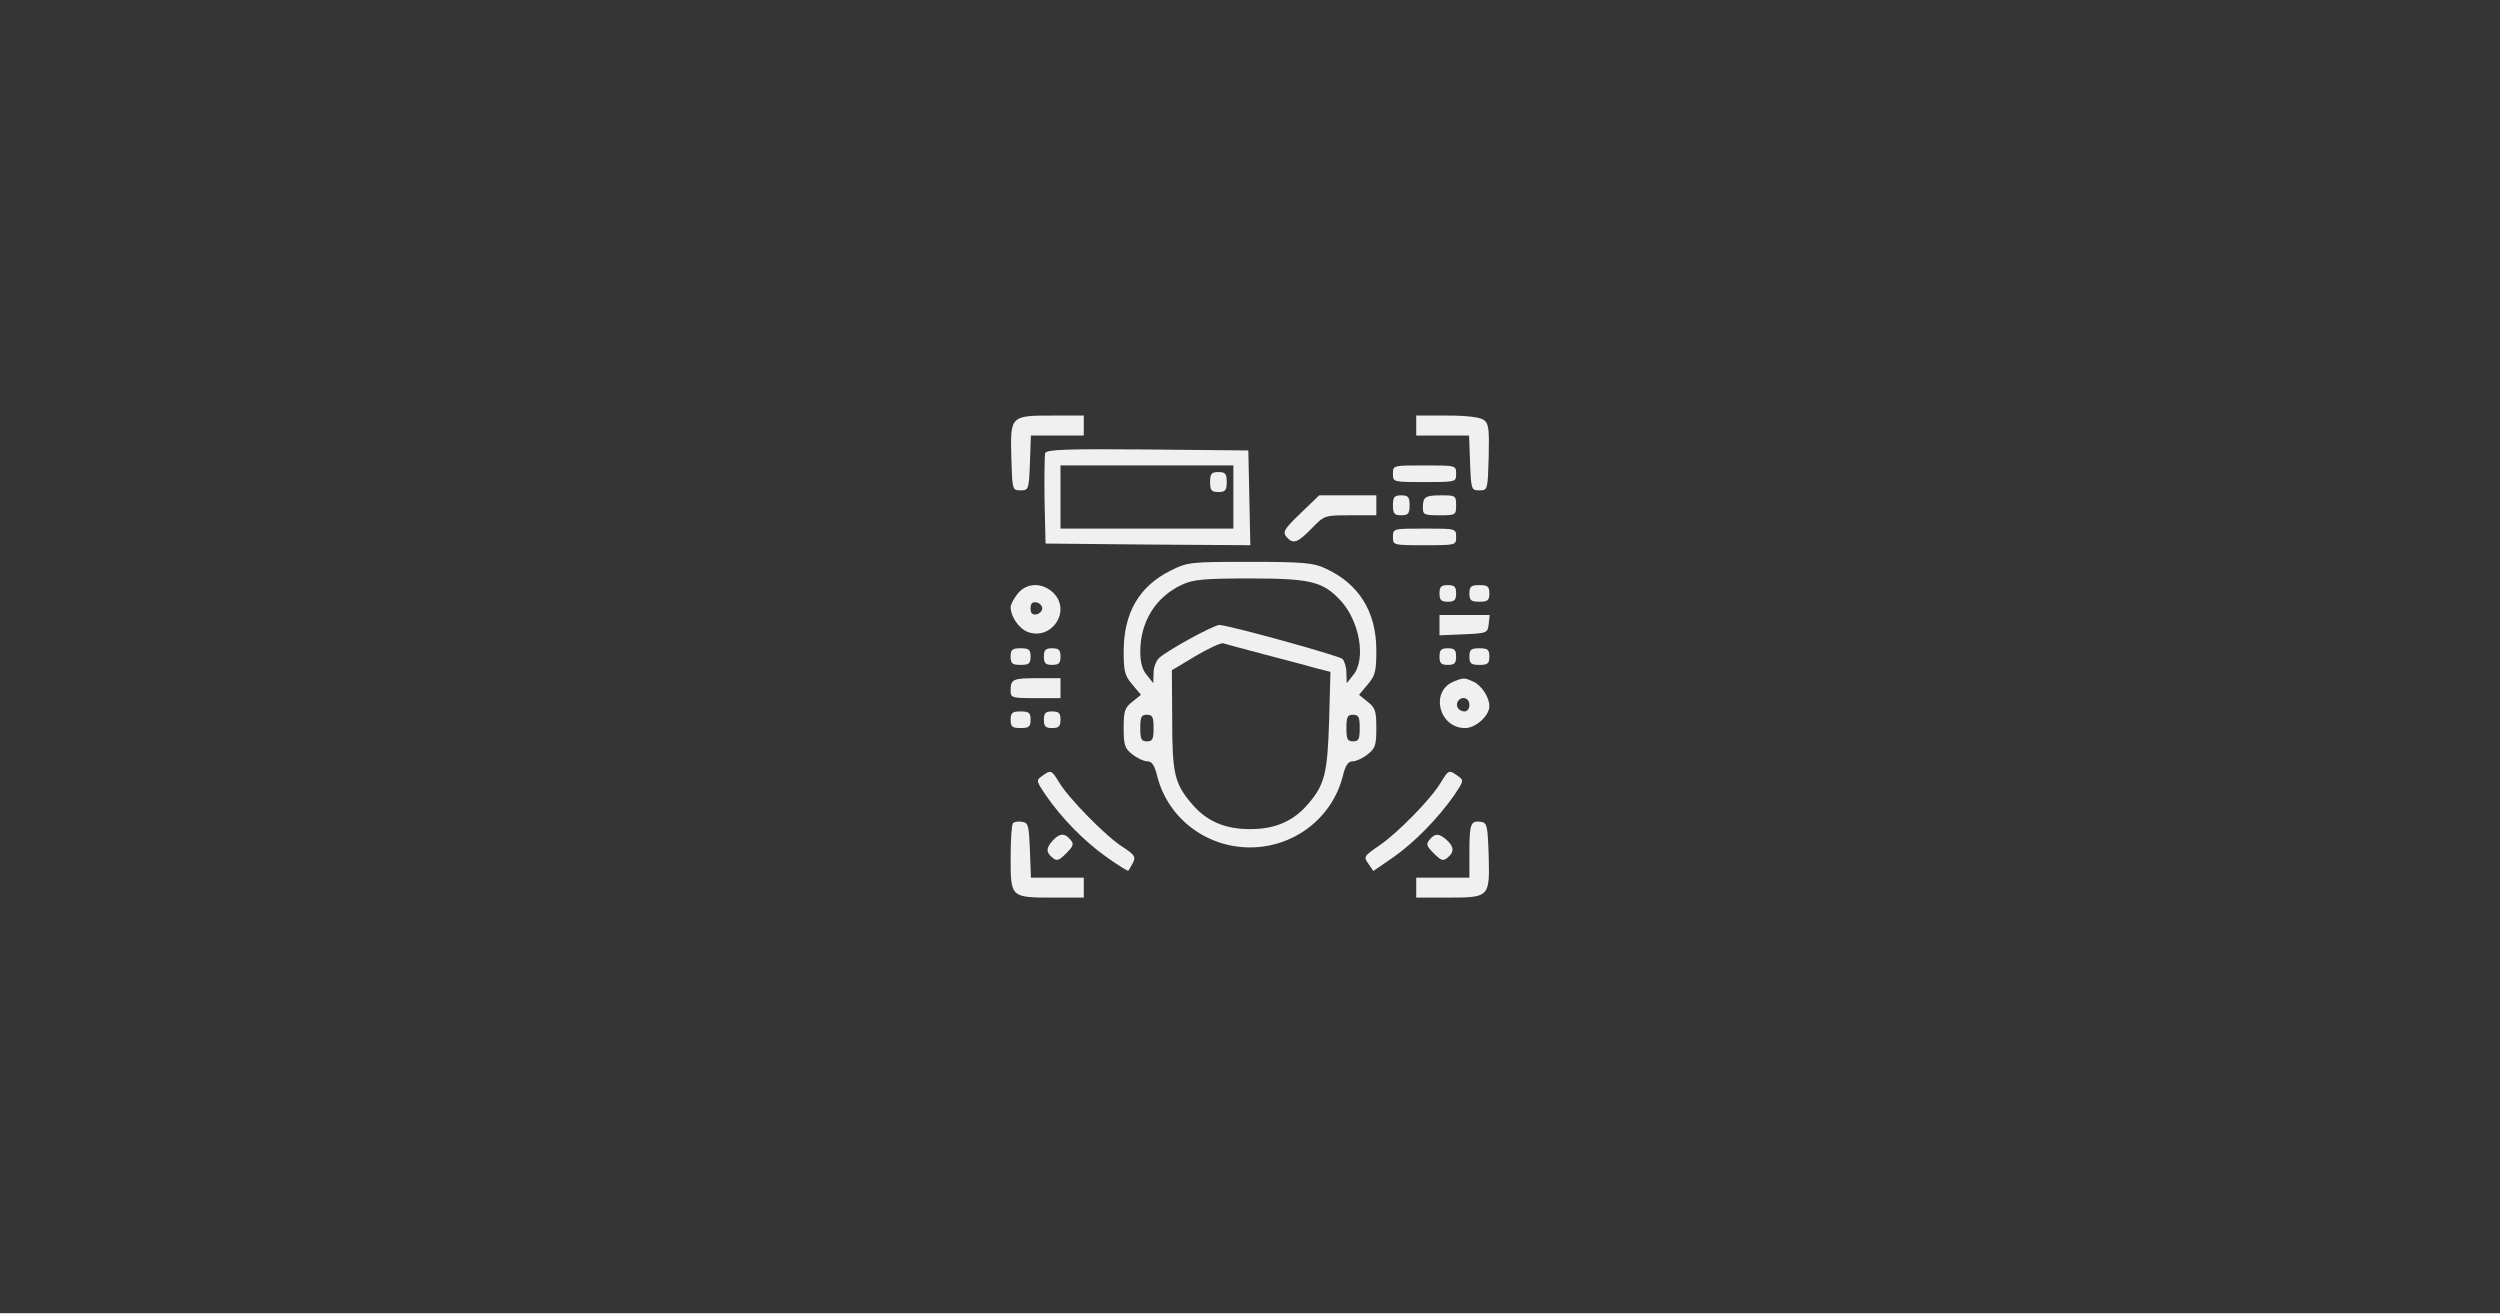
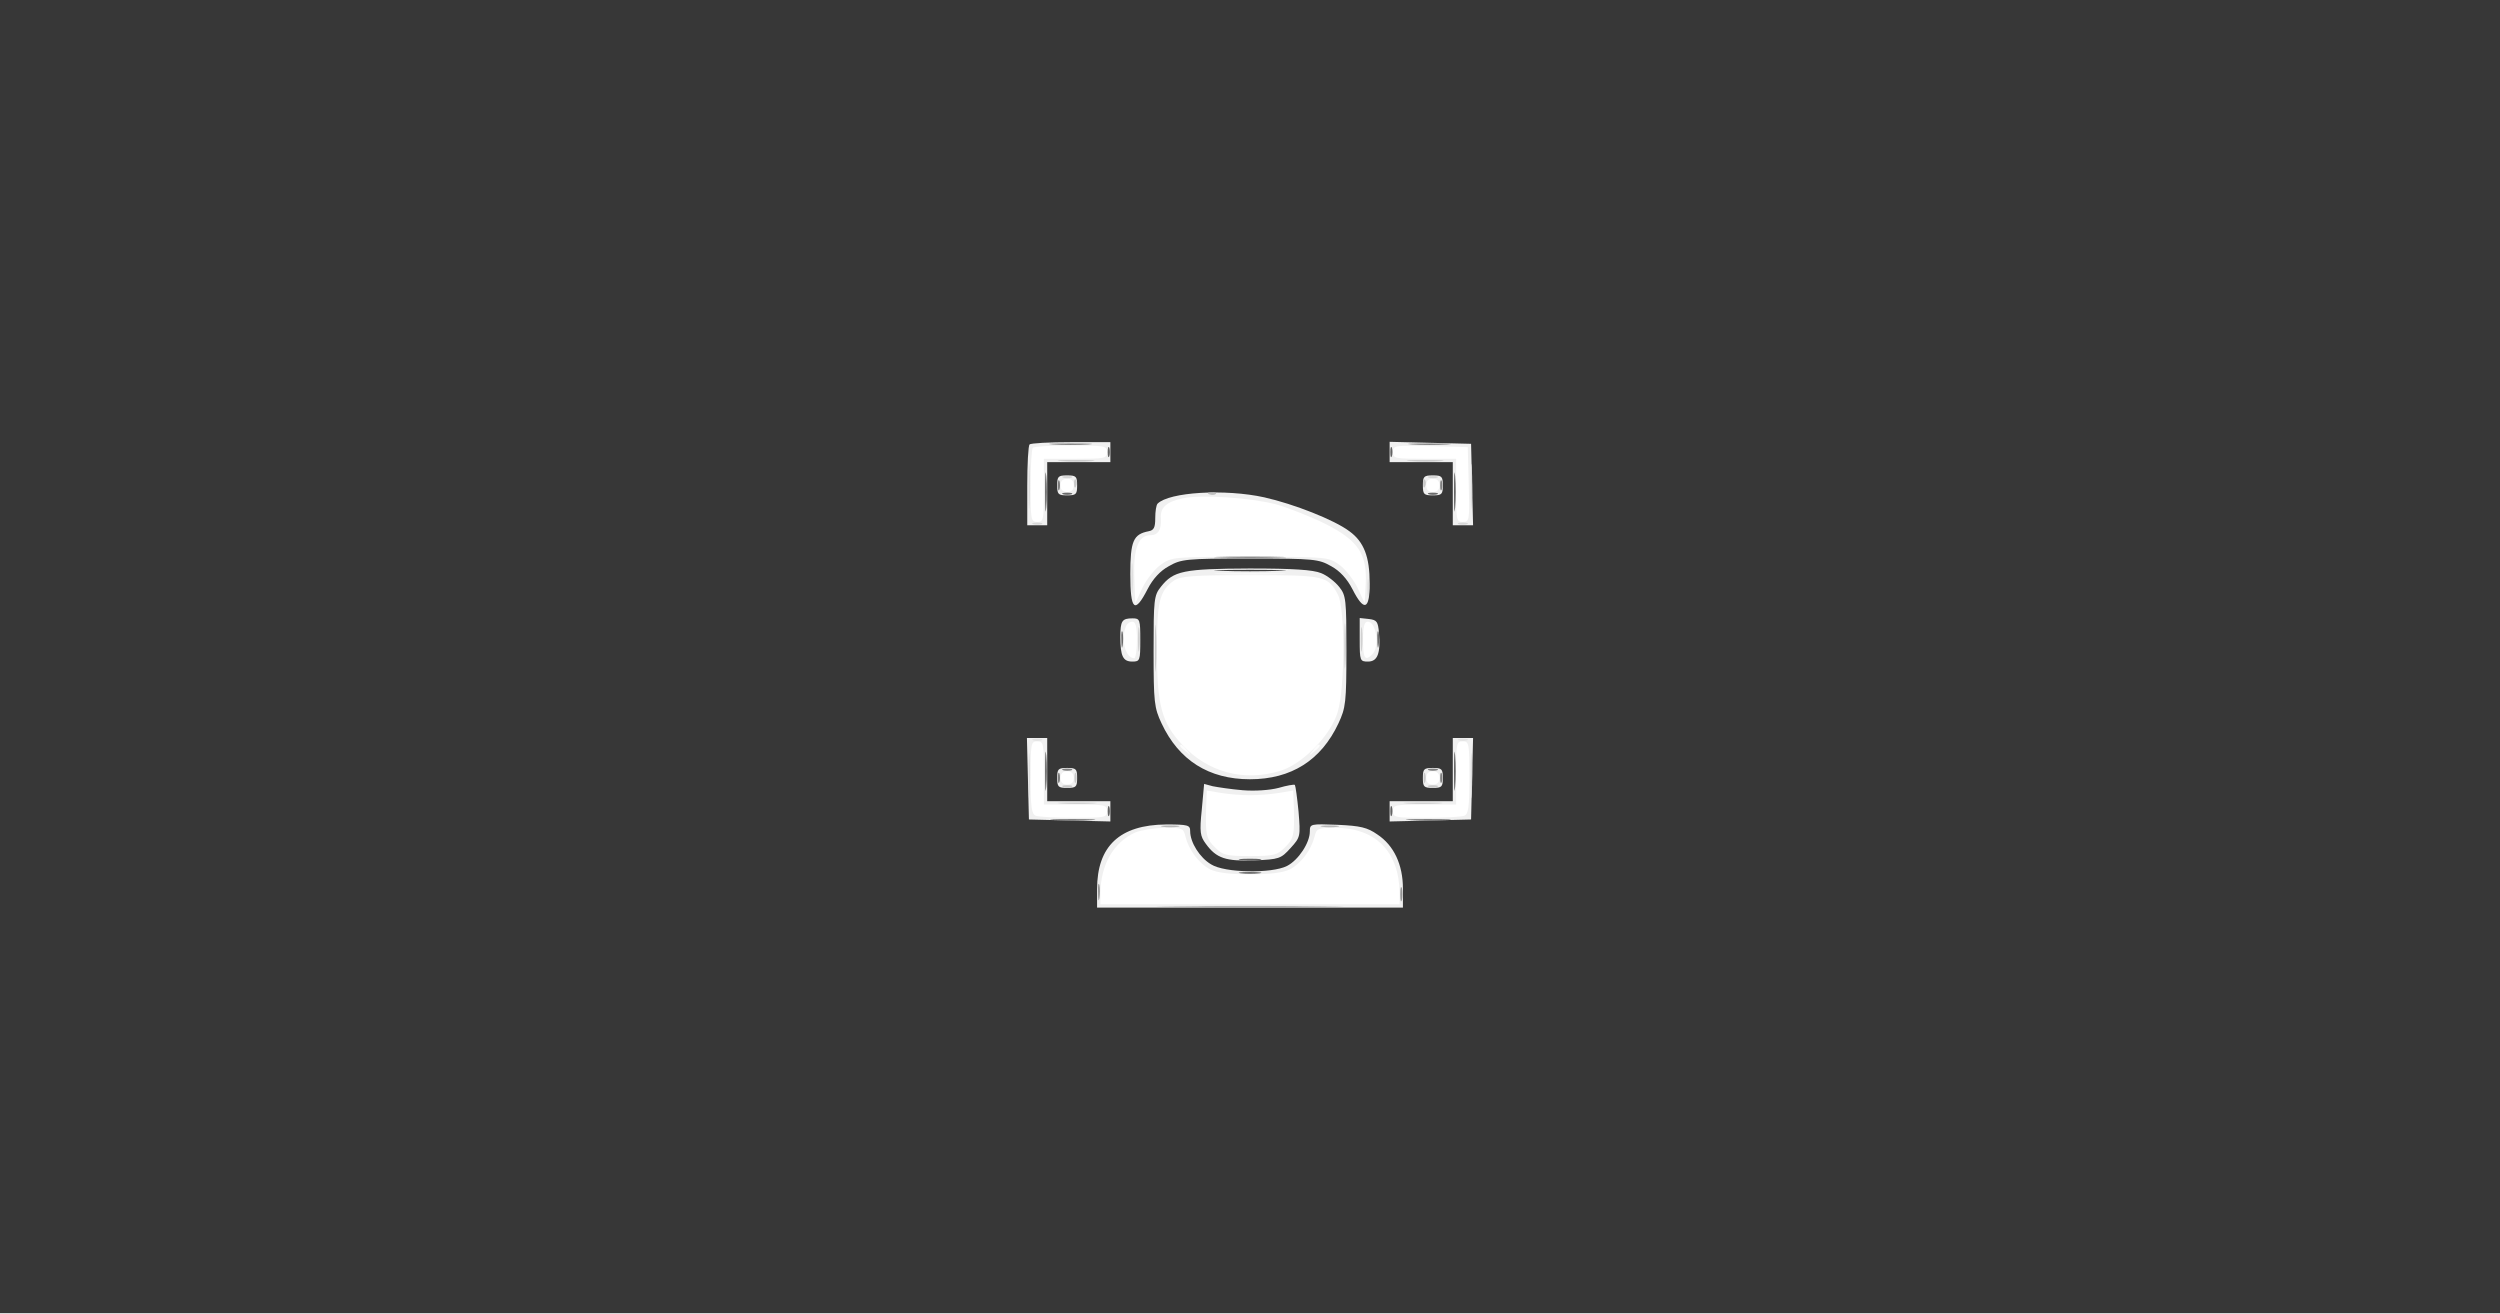
- <svg xmlns="http://www.w3.org/2000/svg" version="1.0" width="752pt" height="395pt" viewBox="0 0 752 395" preserveAspectRatio="xMidYMid meet">
-   <g transform="translate(0,395) scale(0.1,-0.1)" fill="#353535" stroke="none">
-     <path d="M0 1975 l0 -1975 3760 0 3760 0 0 1975 0 1975 -3760 0 -3760 0 0 -1975z m3260 695 l0 -30 -80 0 -79 0 -3 -82 c-3 -81 -4 -83 -28 -83 -25 0 -25 1 -28 100 -3 124 -3 125 125 125 l93 0 0 -30z m1203 17 c15 -10 17 -27 15 -112 -3 -99 -3 -100 -28 -100 -24 0 -25 2 -28 83 l-3 82 -79 0 -80 0 0 30 0 30 93 0 c59 0 99 -5 110 -13z m-705 -235 l3 -142 -308 2 -308 3 -3 129 c-1 72 0 136 2 143 4 11 65 13 308 11 l303 -3 3 -143z m622 73 c0 -25 0 -25 -95 -25 -95 0 -95 0 -95 25 0 25 0 25 95 25 95 0 95 0 95 -25z m-240 -95 l0 -30 -78 0 c-78 0 -78 0 -117 -40 -43 -44 -56 -48 -76 -24 -11 14 -6 23 43 70 l56 54 86 0 86 0 0 -30z m100 0 c0 -25 -4 -30 -25 -30 -21 0 -25 5 -25 30 0 25 4 30 25 30 21 0 25 -5 25 -30z m140 0 c0 -29 -1 -30 -50 -30 -46 0 -50 2 -50 23 0 33 7 37 57 37 41 0 43 -1 43 -30z m0 -95 c0 -25 0 -25 -95 -25 -95 0 -95 0 -95 25 0 25 0 25 95 25 95 0 95 0 95 -25z m-395 -94 c102 -46 155 -130 155 -247 0 -63 -3 -76 -26 -103 l-26 -31 26 -21 c23 -18 26 -28 26 -79 0 -51 -3 -61 -26 -79 -15 -12 -35 -21 -45 -21 -14 0 -22 -12 -30 -45 -32 -126 -147 -214 -279 -214 -132 0 -247 88 -279 214 -8 33 -16 45 -30 45 -10 0 -30 9 -45 21 -23 18 -26 28 -26 79 0 51 3 61 26 79 l26 21 -26 31 c-23 27 -26 39 -26 102 1 115 47 194 142 241 50 25 58 26 237 26 158 0 192 -3 226 -19z m-818 -73 c58 -54 -4 -148 -78 -118 -25 11 -49 46 -49 74 0 7 9 25 21 40 26 33 73 35 106 4z m1213 -3 c0 -20 -5 -25 -25 -25 -20 0 -25 5 -25 25 0 20 5 25 25 25 20 0 25 -5 25 -25z m100 0 c0 -21 -5 -25 -30 -25 -25 0 -30 4 -30 25 0 21 5 25 30 25 25 0 30 -4 30 -25z m-2 -92 c-3 -27 -5 -28 -75 -31 l-73 -3 0 31 0 30 76 0 75 0 -3 -27z m-1378 -98 c0 -21 -5 -25 -30 -25 -25 0 -30 4 -30 25 0 21 5 25 30 25 25 0 30 -4 30 -25z m90 0 c0 -20 -5 -25 -25 -25 -20 0 -25 5 -25 25 0 20 5 25 25 25 20 0 25 -5 25 -25z m1190 0 c0 -20 -5 -25 -25 -25 -20 0 -25 5 -25 25 0 20 5 25 25 25 20 0 25 -5 25 -25z m100 0 c0 -21 -5 -25 -30 -25 -25 0 -30 4 -30 25 0 21 5 25 30 25 25 0 30 -4 30 -25z m-1290 -95 l0 -30 -75 0 c-72 0 -75 1 -75 23 0 34 6 37 82 37 l68 0 0 -30z m1243 19 c24 -11 47 -47 47 -73 0 -29 -41 -66 -73 -66 -79 0 -106 111 -34 140 30 12 32 12 60 -1z m-1333 -114 c0 -21 -5 -25 -30 -25 -25 0 -30 4 -30 25 0 21 5 25 30 25 25 0 30 -4 30 -25z m90 0 c0 -20 -5 -25 -25 -25 -20 0 -25 5 -25 25 0 20 5 25 25 25 20 0 25 -5 25 -25z m-5 -187 c27 -47 142 -164 191 -195 37 -24 41 -30 32 -48 -6 -11 -12 -22 -14 -24 -2 -2 -32 17 -67 42 -67 48 -132 114 -182 186 -28 42 -29 44 -10 57 26 19 28 18 50 -18z m1200 18 c19 -13 18 -15 -10 -57 -49 -70 -119 -142 -183 -187 l-61 -42 -15 22 c-15 21 -13 23 32 54 55 37 160 144 187 192 22 36 24 37 50 18z m-1287 -223 l3 -83 79 0 80 0 0 -30 0 -30 -91 0 c-129 0 -129 0 -129 119 0 54 3 101 7 105 4 4 16 6 28 4 18 -3 20 -11 23 -85z m1380 -18 c3 -124 3 -125 -125 -125 l-93 0 0 30 0 30 80 0 80 0 0 78 c0 85 4 94 35 90 18 -3 20 -11 23 -103z m-1258 49 c11 -13 9 -19 -13 -41 -22 -22 -28 -24 -41 -13 -20 16 -20 29 1 52 20 22 36 23 53 2z m1132 -1 c22 -20 23 -36 2 -53 -13 -11 -19 -9 -41 13 -22 22 -24 28 -13 41 16 20 29 20 52 -1z" />
-     <path d="M3190 2455 l0 -95 260 0 260 0 0 95 0 95 -260 0 -260 0 0 -95z m500 45 c0 -25 -4 -30 -25 -30 -21 0 -25 5 -25 30 0 25 4 30 25 30 21 0 25 -5 25 -30z" />
-     <path d="M3555 2191 c-78 -36 -125 -111 -125 -200 0 -34 6 -56 20 -72 l19 -24 1 31 c0 17 8 38 18 46 29 25 163 98 180 98 26 0 356 -91 370 -102 6 -6 12 -25 12 -42 l1 -31 19 24 c40 47 20 163 -38 225 -53 57 -90 66 -272 66 -140 0 -171 -3 -205 -19z" />
-     <path d="M3595 1976 l-70 -42 1 -150 c0 -161 7 -191 59 -252 44 -52 99 -76 175 -76 76 0 131 24 175 76 50 58 58 92 63 250 l4 147 -43 11 c-24 7 -93 25 -154 41 -60 16 -117 31 -125 34 -8 2 -46 -16 -85 -39z" />
-     <path d="M3430 1760 c0 -33 3 -40 20 -40 17 0 20 7 20 40 0 33 -3 40 -20 40 -17 0 -20 -7 -20 -40z" />
-     <path d="M4050 1760 c0 -33 3 -40 20 -40 17 0 20 7 20 40 0 33 -3 40 -20 40 -17 0 -20 -7 -20 -40z" />
-     <path d="M3100 2120 c0 -15 5 -20 18 -18 9 2 17 10 17 18 0 8 -8 16 -17 18 -13 2 -18 -3 -18 -18z" />
-     <path d="M4385 1840 c-8 -14 3 -30 21 -30 8 0 14 9 14 20 0 21 -24 28 -35 10z" />
+ <svg xmlns="http://www.w3.org/2000/svg" version="1.0" viewBox="0 0 752 395">
+   <path fill="#373737" d="M0 197.5V395h752V0H0v197.5zM334 136v3h-19v19h-6v-11.8c0-6.5.3-12.2.7-12.5.3-.4 6-.7 12.5-.7H334v3zm108.8 9.7.3 12.3H437v-19h-19v-6.1l12.3.3 12.2.3.3 12.2zM324 146c0 2.7-.3 3-3 3s-3-.3-3-3 .3-3 3-3 3 .3 3 3zm110 0c0 2.7-.3 3-3 3s-3-.3-3-3 .3-3 3-3 3 .3 3 3zm-53.7 3.6c8.9 2 21.1 6.8 25.6 10.2 4.4 3.2 6.1 7.7 6.1 15.7 0 8-1.7 8.6-5.2 1.7-1.6-3.1-3.8-5.5-6.4-6.9-3.7-2.1-5-2.3-24.4-2.3s-20.7.2-24.4 2.3c-2.6 1.4-4.8 3.8-6.4 6.9-3.9 7.6-5.2 6.4-5.2-4.5 0-10 .9-12 5.5-12.9 1.6-.3 2-1.1 2-4 0-2 .3-3.9.7-4.3 3.5-3.5 20.3-4.5 32.1-1.9zm17.1 22.8c1.8.7 4.2 2.6 5.4 4.1 2.1 2.6 2.2 3.8 2.2 19.4 0 15.4-.2 17-2.4 21.7-5.2 11.1-14.2 16.8-26.6 16.8-12.4 0-21.4-5.7-26.6-16.8-2.2-4.7-2.4-6.3-2.4-21.7 0-15.5.1-16.8 2.2-19.4 3.8-4.8 6.7-5.4 26.6-5.5 13.3 0 19.2.4 21.6 1.4zM343 192.5c0 6.2-.1 6.5-2.4 6.5-2.8 0-3.6-1.6-3.6-7.4 0-4.9.5-5.6 3.7-5.6 2.2 0 2.3.4 2.3 6.5zm71.8-2.1c.5 6.1-.4 8.6-3.3 8.6-2.4 0-2.5-.2-2.5-6.6v-6.5l2.8.3c2.4.3 2.7.8 3 4.2zM315 231.5v9.5h19v6.1l-12.2-.3-12.3-.3-.3-12.3-.3-12.2h6.1v9.5zm127.8 2.7-.3 12.3-12.2.3-12.3.3V241h19v-19h6.1l-.3 12.2zM324 234c0 2.7-.3 3-3 3s-3-.3-3-3 .3-3 3-3 3 .3 3 3zm110 0c0 2.7-.3 3-3 3s-3-.3-3-3 .3-3 3-3 3 .3 3 3zm-60.2 3.7c3.7.3 8.1 0 10.8-.7 2.4-.7 4.6-1.1 4.9-.9.2.3.7 3.9 1.1 8 .6 7.5.6 7.7-2.4 11-2.9 3.2-3.4 3.4-10.9 3.7-8.6.3-11.4-.6-14.6-5-1.7-2.3-1.9-3.5-1.2-10.3l.7-7.7 2.6.7c1.5.3 5.5.9 9 1.2zM358 250c0 3.4 2.9 8 6.3 10 4.1 2.6 18.2 2.8 22.8.5 3.5-1.8 6.9-7 6.9-10.4 0-2.3.2-2.3 8.3-2 6.9.3 9 .8 12 2.9 5 3.3 7.7 9.1 7.7 16.3v5.7h-92v-5.5c0-13 6.8-19.4 20.8-19.5 6.6 0 7.2.2 7.2 2z" />
+   <path fill="#858585" d="M316.8 133.7c2.8.2 7.6.2 10.5 0 2.8-.2.5-.3-5.3-.3s-8.1.1-5.2.3zm108 0c2.8.2 7.6.2 10.5 0 2.8-.2.5-.3-5.3-.3s-8.1.1-5.2.3z" />
+   <g fill="#FFF" stroke-width="0">
+     <path d="M310.7 134.7c-.4.3-.7 5.5-.7 11.5 0 10.1.1 10.8 2 10.8s2-.7 2-9.5V138h9.5c8.8 0 9.5-.1 9.5-2s-.7-2-10.8-2c-6 0-11.2.3-11.5.7zM419 136c0 1.9.6 2 9.5 2h9.5v9.5c0 8.9.1 9.5 2 9.5 2 0 2.1-.5 1.8-11.3l-.3-11.2-11.2-.3c-10.8-.3-11.3-.2-11.3 1.8z" />
+     <path d="M319 146c0 1.3.7 2 2 2s2-.7 2-2-.7-2-2-2-2 .7-2 2zm110 0c0 1.3.7 2 2 2s2-.7 2-2-.7-2-2-2-2 .7-2 2zm-73.2 3.9c-4.9 1-6.9 2.8-6.6 6 .2 3.4-.8 5.1-3.2 5.1-3.6 0-5.1 4.1-4.8 12.6l.3 7.9 2.1-4.6c1.2-2.5 3.7-5.7 5.5-7 3.4-2.4 3.7-2.4 26.9-2.4s23.5 0 26.9 2.4c1.8 1.3 4.3 4.5 5.5 7l2.1 4.6.3-5.8c.5-9.1-2.3-13.2-12.3-18.2-4.5-2.2-11.1-4.8-14.7-5.8-7.7-2-22.6-3-28-1.8z" />
+     <path d="M353.2 174.6c-4.4 3-5.2 6.4-5.2 20.7 0 16.8 1.4 22.1 7.6 28.7 7.7 8.3 18.5 11.2 29.4 7.9 6.8-2 15.4-10.8 17.4-17.8 2.2-7.4 2.2-30.9.1-35.1-3-5.8-4-6-26.5-6-17 0-20.9.3-22.8 1.6zm-14.6 14c-1.5 4 0 9.4 2.6 9.4.4 0 .8-2.5.8-5.5 0-4-.4-5.5-1.4-5.5-.8 0-1.7.7-2 1.6zm71.4 3.9c0 5.6.6 6.5 2.8 4.3 2.3-2.3 1.2-9.8-1.4-9.8-1 0-1.4 1.5-1.4 5.5zm-100 41.4c0 9 .3 11 1.6 11.5.9.3 6 .6 11.5.6 9.2 0 9.9-.1 9.9-2s-.7-2-9.5-2H314v-9.5c0-8.8-.1-9.5-2-9.5s-2 .7-2 10.9zm128-1.4v9.5h-9.5c-8.8 0-9.5.1-9.5 2s.7 2 9.9 2c5.5 0 10.6-.3 11.5-.6 1.3-.5 1.6-2.5 1.6-11.5 0-10.2-.1-10.9-2-10.9s-2 .7-2 9.5z" />
+     <path d="M319 234c0 1.3.7 2 2 2s2-.7 2-2-.7-2-2-2-2 .7-2 2zm110 0c0 1.3.7 2 2 2s2-.7 2-2-.7-2-2-2-2 .7-2 2zm-66.2 9.2c-.2 8 0 9.1 2.8 11.8 2.2 2.2 3.2 2.5 10.4 2.5s8.2-.3 10.4-2.5c2.8-2.7 3-3.8 2.8-11.8l-.2-5.4-4.2.7c-2.3.4-6.2.7-8.8.7-2.6 0-6.5-.3-8.8-.7l-4.2-.7-.2 5.4z" />
+     <path d="M341.5 250.4c-6.6 3-10.4 9.7-10.5 18.3v3.3h90v-3.3c-.1-12.5-7.2-19.7-19.4-19.7-5.2 0-5.6.2-6.2 2.7-1 4-4.1 8.1-7.4 9.8-2 1-5.9 1.5-12 1.5s-10-.5-12-1.5c-3.3-1.7-6.4-5.8-7.4-9.8-.6-2.6-.9-2.7-6.4-2.7-3.1.1-7 .7-8.7 1.4z" />
  </g>
+   <path fill="#646464" d="M333.2 136c0 1.4.2 1.9.5 1.2.2-.6.2-1.8 0-2.5-.3-.6-.5-.1-.5 1.3zm85 0c0 1.4.2 1.9.5 1.2.2-.6.2-1.8 0-2.5-.3-.6-.5-.1-.5 1.3zm-85 108c0 1.4.2 1.9.5 1.2.2-.6.2-1.8 0-2.5-.3-.6-.5-.1-.5 1.3zm85 0c0 1.4.2 1.9.5 1.2.2-.6.2-1.8 0-2.5-.3-.6-.5-.1-.5 1.3z" />
+   <path fill="#CBCBCB" d="M347.4 195c0 6.3.1 8.9.3 5.7.2-3.1.2-8.3 0-11.5-.2-3.1-.3-.5-.3 5.8zm57-.5c0 6 .1 8.4.3 5.2.2-3.2.2-8.1 0-11-.2-2.9-.3-.3-.3 5.8z" />
+   <path fill="#DDD" d="M309.4 146.5c0 6 .1 8.4.3 5.2.2-3.2.2-8.1 0-11-.2-2.9-.3-.3-.3 5.8zm133 0c0 6 .1 8.4.3 5.2.2-3.2.2-8.1 0-11-.2-2.9-.3-.3-.3 5.8zm-133 87c0 6 .1 8.4.3 5.2.2-3.2.2-8.1 0-11-.2-2.9-.3-.3-.3 5.8zm133 0c0 6 .1 8.4.3 5.2.2-3.2.2-8.1 0-11-.2-2.9-.3-.3-.3 5.8z" />
+   <path fill="#C9C9C9" d="M319.8 236.7c.6.2 1.8.2 2.5 0 .6-.3.1-.5-1.3-.5-1.4 0-1.9.2-1.2.5zm110 0c.6.2 1.8.2 2.5 0 .6-.3.1-.5-1.3-.5-1.4 0-1.9.2-1.2.5z" />
+   <path fill="#C6C6C6" d="M319.3 138.7c2.6.2 6.7.2 9 0s.2-.3-4.8-.3c-4.9 0-6.8.1-4.2.3zm105 0c2.6.2 6.7.2 9 0s.2-.3-4.8-.3c-4.9 0-6.8.1-4.2.3z" />
+   <path fill="#505050" d="M314.4 148c0 5.2.1 7.4.3 4.7.2-2.6.2-6.8 0-9.5-.2-2.6-.3-.4-.3 4.8zm123 0c0 5.2.1 7.4.3 4.7.2-2.6.2-6.8 0-9.5-.2-2.6-.3-.4-.3 4.8zm-123 84c0 5.2.1 7.4.3 4.7.2-2.6.2-6.8 0-9.5-.2-2.6-.3-.4-.3 4.8zm123 0c0 5.2.1 7.4.3 4.7.2-2.6.2-6.8 0-9.5-.2-2.6-.3-.4-.3 4.8z" />
+   <path fill="#6C6C6C" d="M337.3 192.5c0 2.2.2 3 .4 1.7.2-1.2.2-3 0-4-.3-.9-.5.1-.4 2.3zm77 0c0 2.2.2 3 .4 1.7.2-1.2.2-3 0-4-.3-.9-.5.1-.4 2.3z" />
+   <path fill="#D4D4D4" d="M319.8 143.7c.6.2 1.8.2 2.5 0 .6-.3.1-.5-1.3-.5-1.4 0-1.9.2-1.2.5zm110 0c.6.2 1.8.2 2.5 0 .6-.3.1-.5-1.3-.5-1.4 0-1.9.2-1.2.5z" />
+   <path fill="#7E7E7E" d="M318.2 146c0 1.4.2 1.9.5 1.2.2-.6.2-1.8 0-2.5-.3-.6-.5-.1-.5 1.3zm115 0c0 1.4.2 1.9.5 1.2.2-.6.2-1.8 0-2.5-.3-.6-.5-.1-.5 1.3zm-115 88c0 1.4.2 1.9.5 1.2.2-.6.2-1.8 0-2.5-.3-.6-.5-.1-.5 1.3zm115 0c0 1.4.2 1.9.5 1.2.2-.6.2-1.8 0-2.5-.3-.6-.5-.1-.5 1.3z" />
+   <path fill="#C8C8C8" d="M323.1 145.6c0 1.1.3 1.4.6.6.3-.7.2-1.6-.1-1.9-.3-.4-.6.2-.5 1.3zm105 0c0 1.1.3 1.4.6.6.3-.7.2-1.6-.1-1.9-.3-.4-.6.2-.5 1.3zM323.2 234c0 1.4.2 1.9.5 1.2.2-.6.2-1.8 0-2.5-.3-.6-.5-.1-.5 1.3zm105 0c0 1.4.2 1.9.5 1.2.2-.6.2-1.8 0-2.5-.3-.6-.5-.1-.5 1.3z" />
+   <path fill="#6B6B6B" d="M319.8 148.7c.6.2 1.8.2 2.5 0 .6-.3.1-.5-1.3-.5-1.4 0-1.9.2-1.2.5zm110 0c.6.2 1.8.2 2.5 0 .6-.3.1-.5-1.3-.5-1.4 0-1.9.2-1.2.5zm-56.5 114c1.5.2 3.9.2 5.5 0 1.5-.2.2-.4-2.8-.4s-4.3.2-2.7.4z" />
+   <path fill="#3D3D3D" d="M367.3 171.7c4.8.2 12.6.2 17.5 0 4.8-.1.8-.3-8.8-.3-9.6 0-13.6.2-8.7.3z" />
+   <path fill="#B2B2B2" d="M353.3 272.7c12.5.2 32.9.2 45.5 0 12.5-.1 2.2-.2-22.8-.2s-35.3.1-22.7.2z" />
+   <path fill="#BFBFBF" d="M363.8 148.7c.7.3 1.6.2 1.9-.1.4-.3-.2-.6-1.3-.5-1.1 0-1.4.3-.6.6z" />
+   <path fill="#D7D7D7" d="M310.8 157.7c.6.2 1.8.2 2.5 0 .6-.3.1-.5-1.3-.5-1.4 0-1.9.2-1.2.5zm128 0c.6.2 1.8.2 2.5 0 .6-.3.1-.5-1.3-.5-1.4 0-1.9.2-1.2.5z" />
+   <path fill="#FDFDFD" d="M355 224.4c0 .2.8 1 1.8 1.7 1.5 1.3 1.6 1.2.3-.4s-2.1-2.1-2.1-1.3zm39.9 1.3c-1.3 1.6-1.2 1.7.4.4 1.6-1.3 2.1-2.1 1.3-2.1-.2 0-1 .8-1.7 1.7z" />
+   <path fill="#FAFAFA" d="M367.3 172.7c4.8.2 12.6.2 17.5 0 4.8-.1.8-.3-8.8-.3-9.6 0-13.6.2-8.7.3z" />
+   <path fill="#616161" d="M373.3 258.7c1.5.2 3.9.2 5.5 0 1.5-.2.2-.4-2.8-.4s-4.3.2-2.7.4z" />
+   <path fill="#818181" d="M319.8 231.7c.6.2 1.8.2 2.5 0 .6-.3.1-.5-1.3-.5-1.4 0-1.9.2-1.2.5zm110 0c.6.2 1.8.2 2.5 0 .6-.3.1-.5-1.3-.5-1.4 0-1.9.2-1.2.5z" />
+   <path fill="#949494" d="M330.3 268.5c0 2.2.2 3 .4 1.7.2-1.2.2-3 0-4-.3-.9-.5.1-.4 2.3zm90.9.5c0 1.9.2 2.7.5 1.7.2-.9.2-2.5 0-3.5-.3-.9-.5-.1-.5 1.8z" />
+   <path fill="#E0E0E0" d="M340.3 174c0 4.1.2 5.8.4 3.7.2-2 .2-5.4 0-7.5-.2-2-.4-.3-.4 3.8zm71 3c0 2.5.2 3.5.4 2.2.2-1.2.2-3.2 0-4.5-.2-1.2-.4-.2-.4 2.3z" />
+   <path fill="#8E8E8E" d="M367.3 167.7c4.8.2 12.6.2 17.5 0 4.8-.1.8-.3-8.8-.3-9.6 0-13.6.2-8.7.3z" />
+   <path fill="#707070" d="M317.3 246.7c3.2.2 8.1.2 11 0 2.9-.2.3-.3-5.8-.3-6 0-8.4.1-5.2.3zm107 0c3.2.2 8.1.2 11 0 2.9-.2.3-.3-5.8-.3-6 0-8.4.1-5.2.3z" />
+   <path fill="#E3E3E3" d="M310.8 222.7c.6.2 1.8.2 2.5 0 .6-.3.1-.5-1.3-.5-1.4 0-1.9.2-1.2.5zm128 0c.6.2 1.8.2 2.5 0 .6-.3.1-.5-1.3-.5-1.4 0-1.9.2-1.2.5z" />
+   <path fill="#D1D1D1" d="M342.3 192.5c0 3.3.2 4.5.4 2.7.2-1.8.2-4.5 0-6s-.4 0-.4 3.3zm67 0c0 3.3.2 4.5.4 2.7.2-1.8.2-4.5 0-6s-.4 0-.4 3.3z" />
+   <path fill="#D2D2D2" d="M319.3 241.7c2.6.2 6.8.2 9.5 0 2.6-.2.4-.3-4.8-.3s-7.4.1-4.7.3zm104 0c2.6.2 6.8.2 9.5 0 2.6-.2.4-.3-4.8-.3s-7.4.1-4.7.3z" />
+   <path fill="#B7B7B7" d="M349.8 248.7c1.2.2 3.2.2 4.5 0 1.2-.2.2-.4-2.3-.4s-3.5.2-2.2.4zm48 0c1.2.2 3.2.2 4.5 0 1.2-.2.2-.4-2.3-.4s-3.5.2-2.2.4z" />
</svg>
